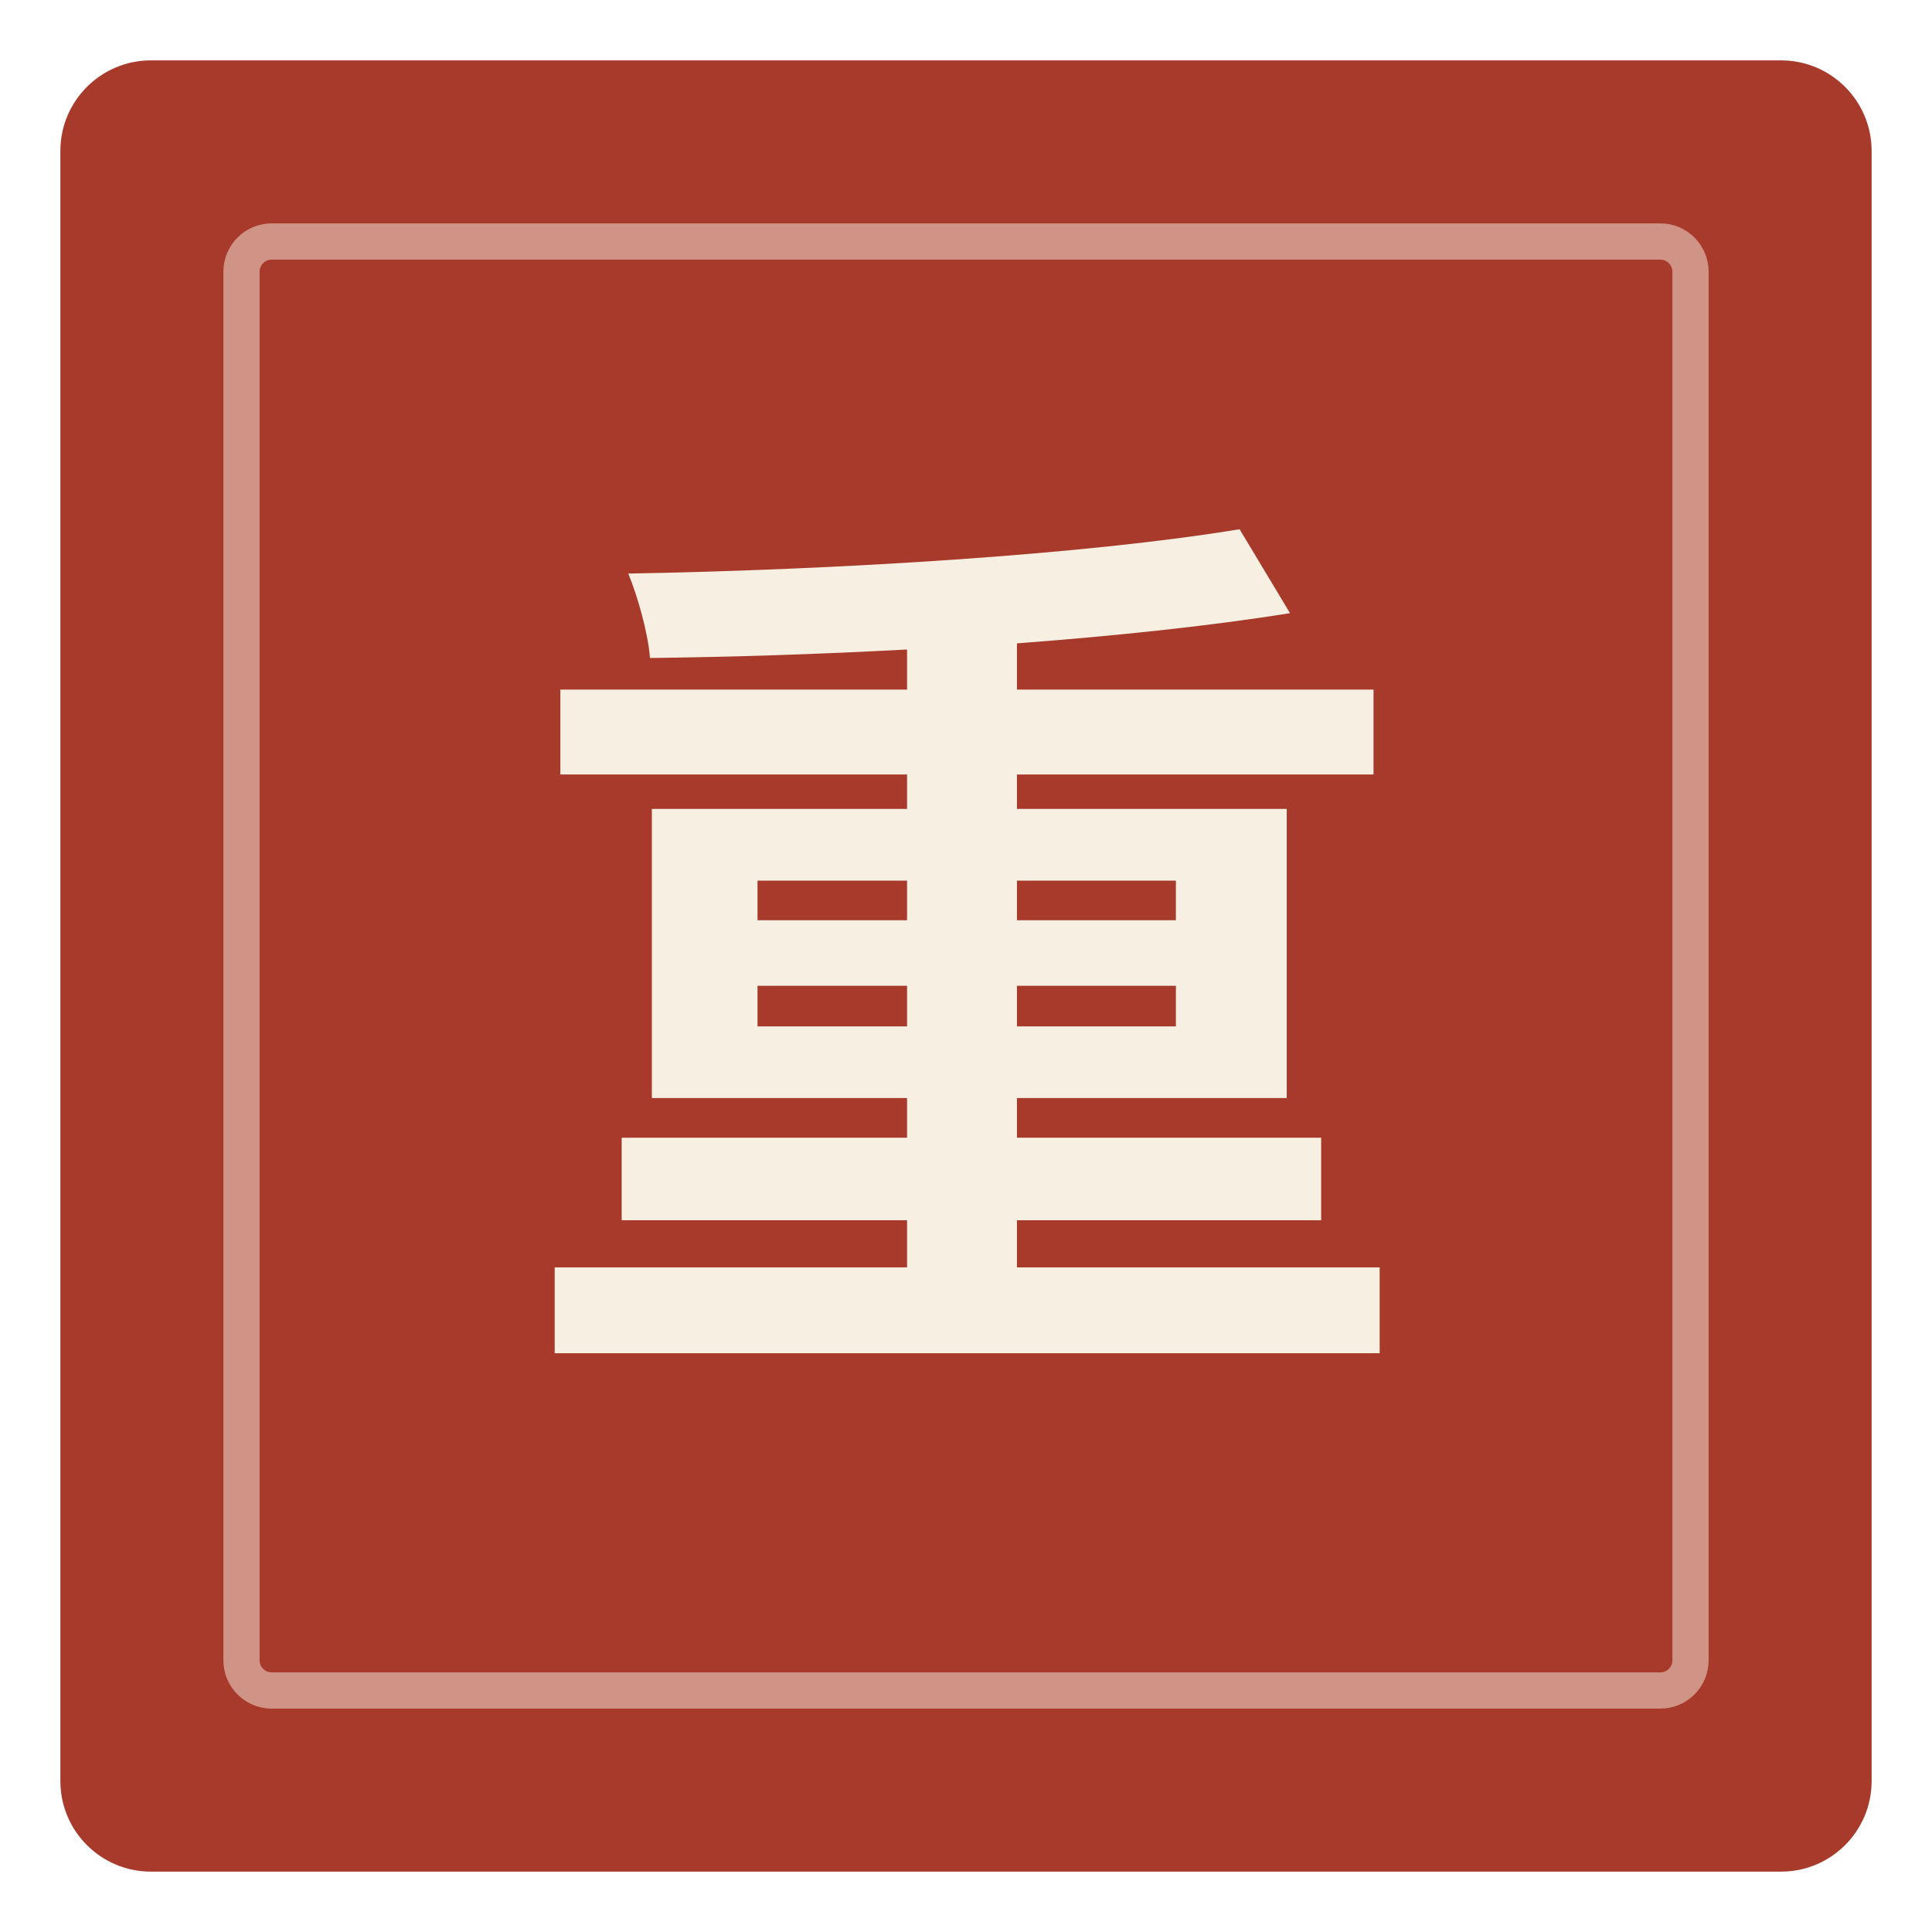
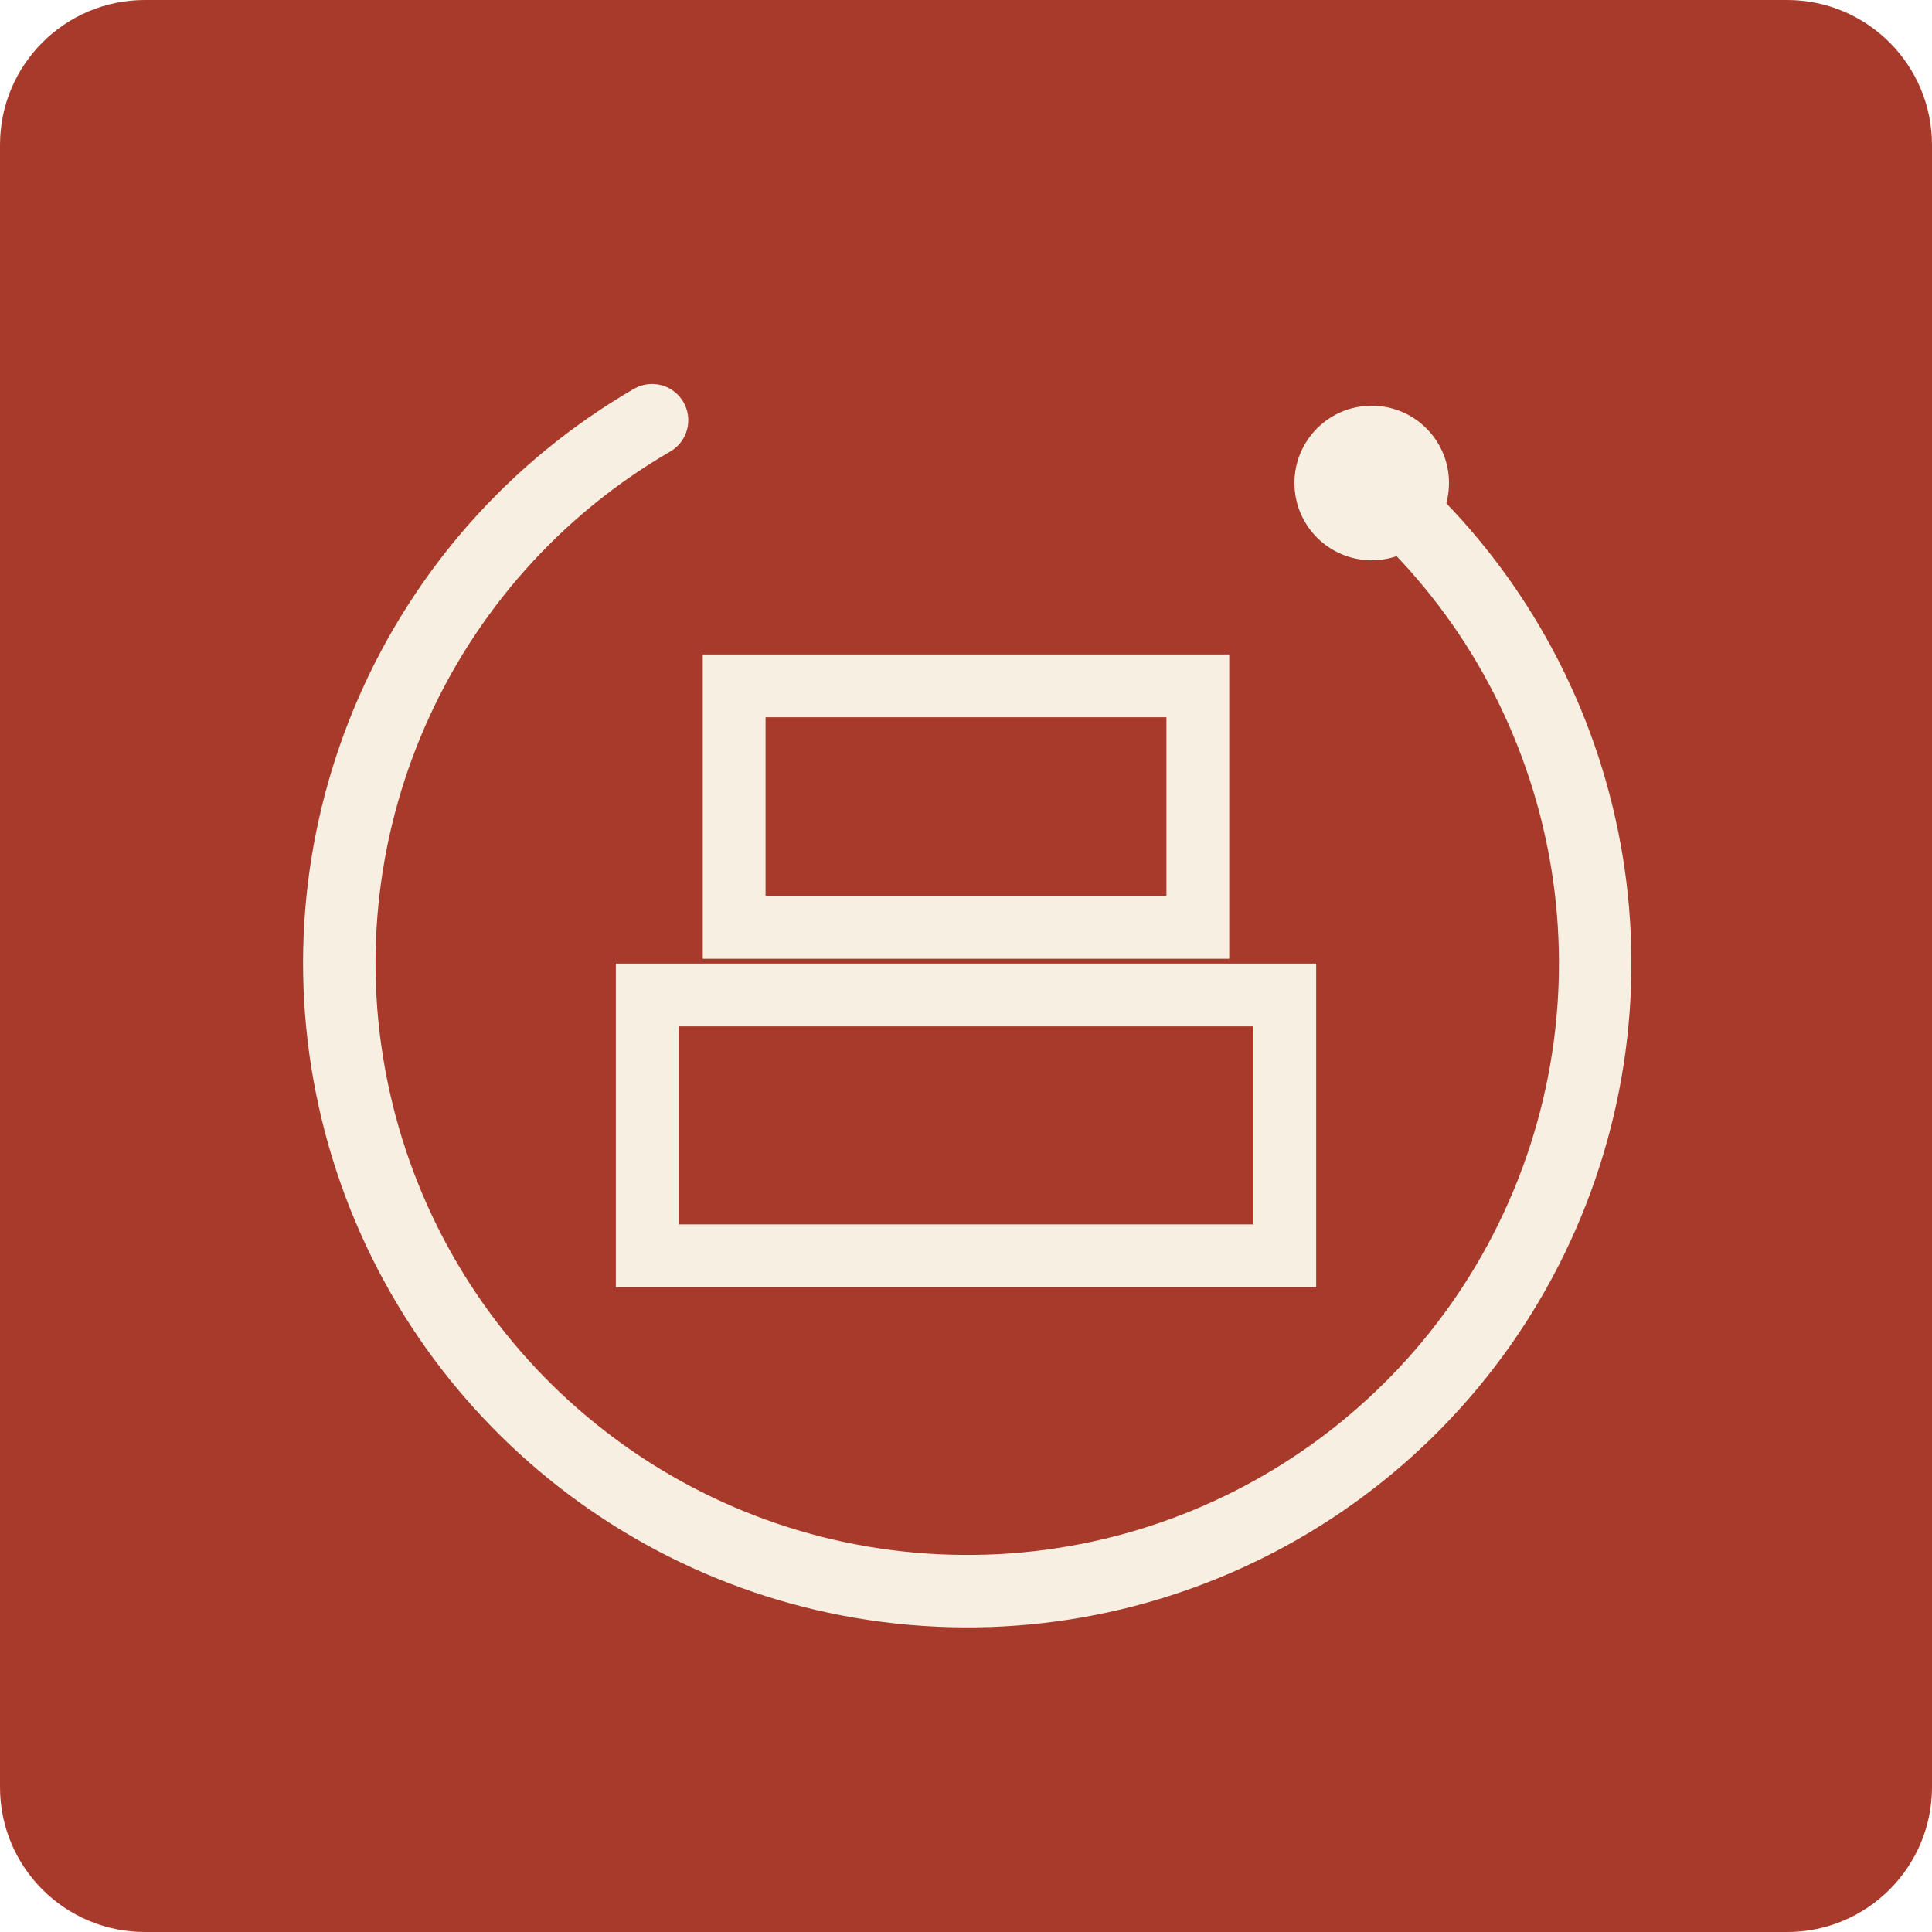
- <svg xmlns="http://www.w3.org/2000/svg" viewBox="0 0 64 64" width="64" height="64">
-   <rect x="2" y="2" width="60" height="60" rx="3" fill="#a83a2b" />
-   <rect x="8" y="8" width="48" height="48" rx="1" fill="none" stroke="#f6efe2" stroke-opacity="0.5" stroke-width="1.2" />
-   <text x="32" y="43" text-anchor="middle" font-family="Noto Serif SC, STSong, SimSun, serif" font-size="30" font-weight="600" fill="#f6efe2">重</text>
+ <svg xmlns="http://www.w3.org/2000/svg" viewBox="0 0 40 40" width="64" height="64">
+   <rect x="0" y="0" width="40" height="40" rx="3" fill="#a83a2b" />
+   <path d="M28.4 10.0 A13 13 0 1 1 13.5 8.7" fill="none" stroke="#f6efe2" stroke-width="1.5" stroke-linecap="round" />
+   <circle cx="28.4" cy="10.0" r="1.6" fill="#f6efe2" />
+   <rect x="15.2" y="14.2" width="9.6" height="5" fill="none" stroke="#f6efe2" stroke-width="1.3" />
+   <rect x="13.4" y="20.6" width="13.2" height="5.4" fill="none" stroke="#f6efe2" stroke-width="1.3" />
</svg>
